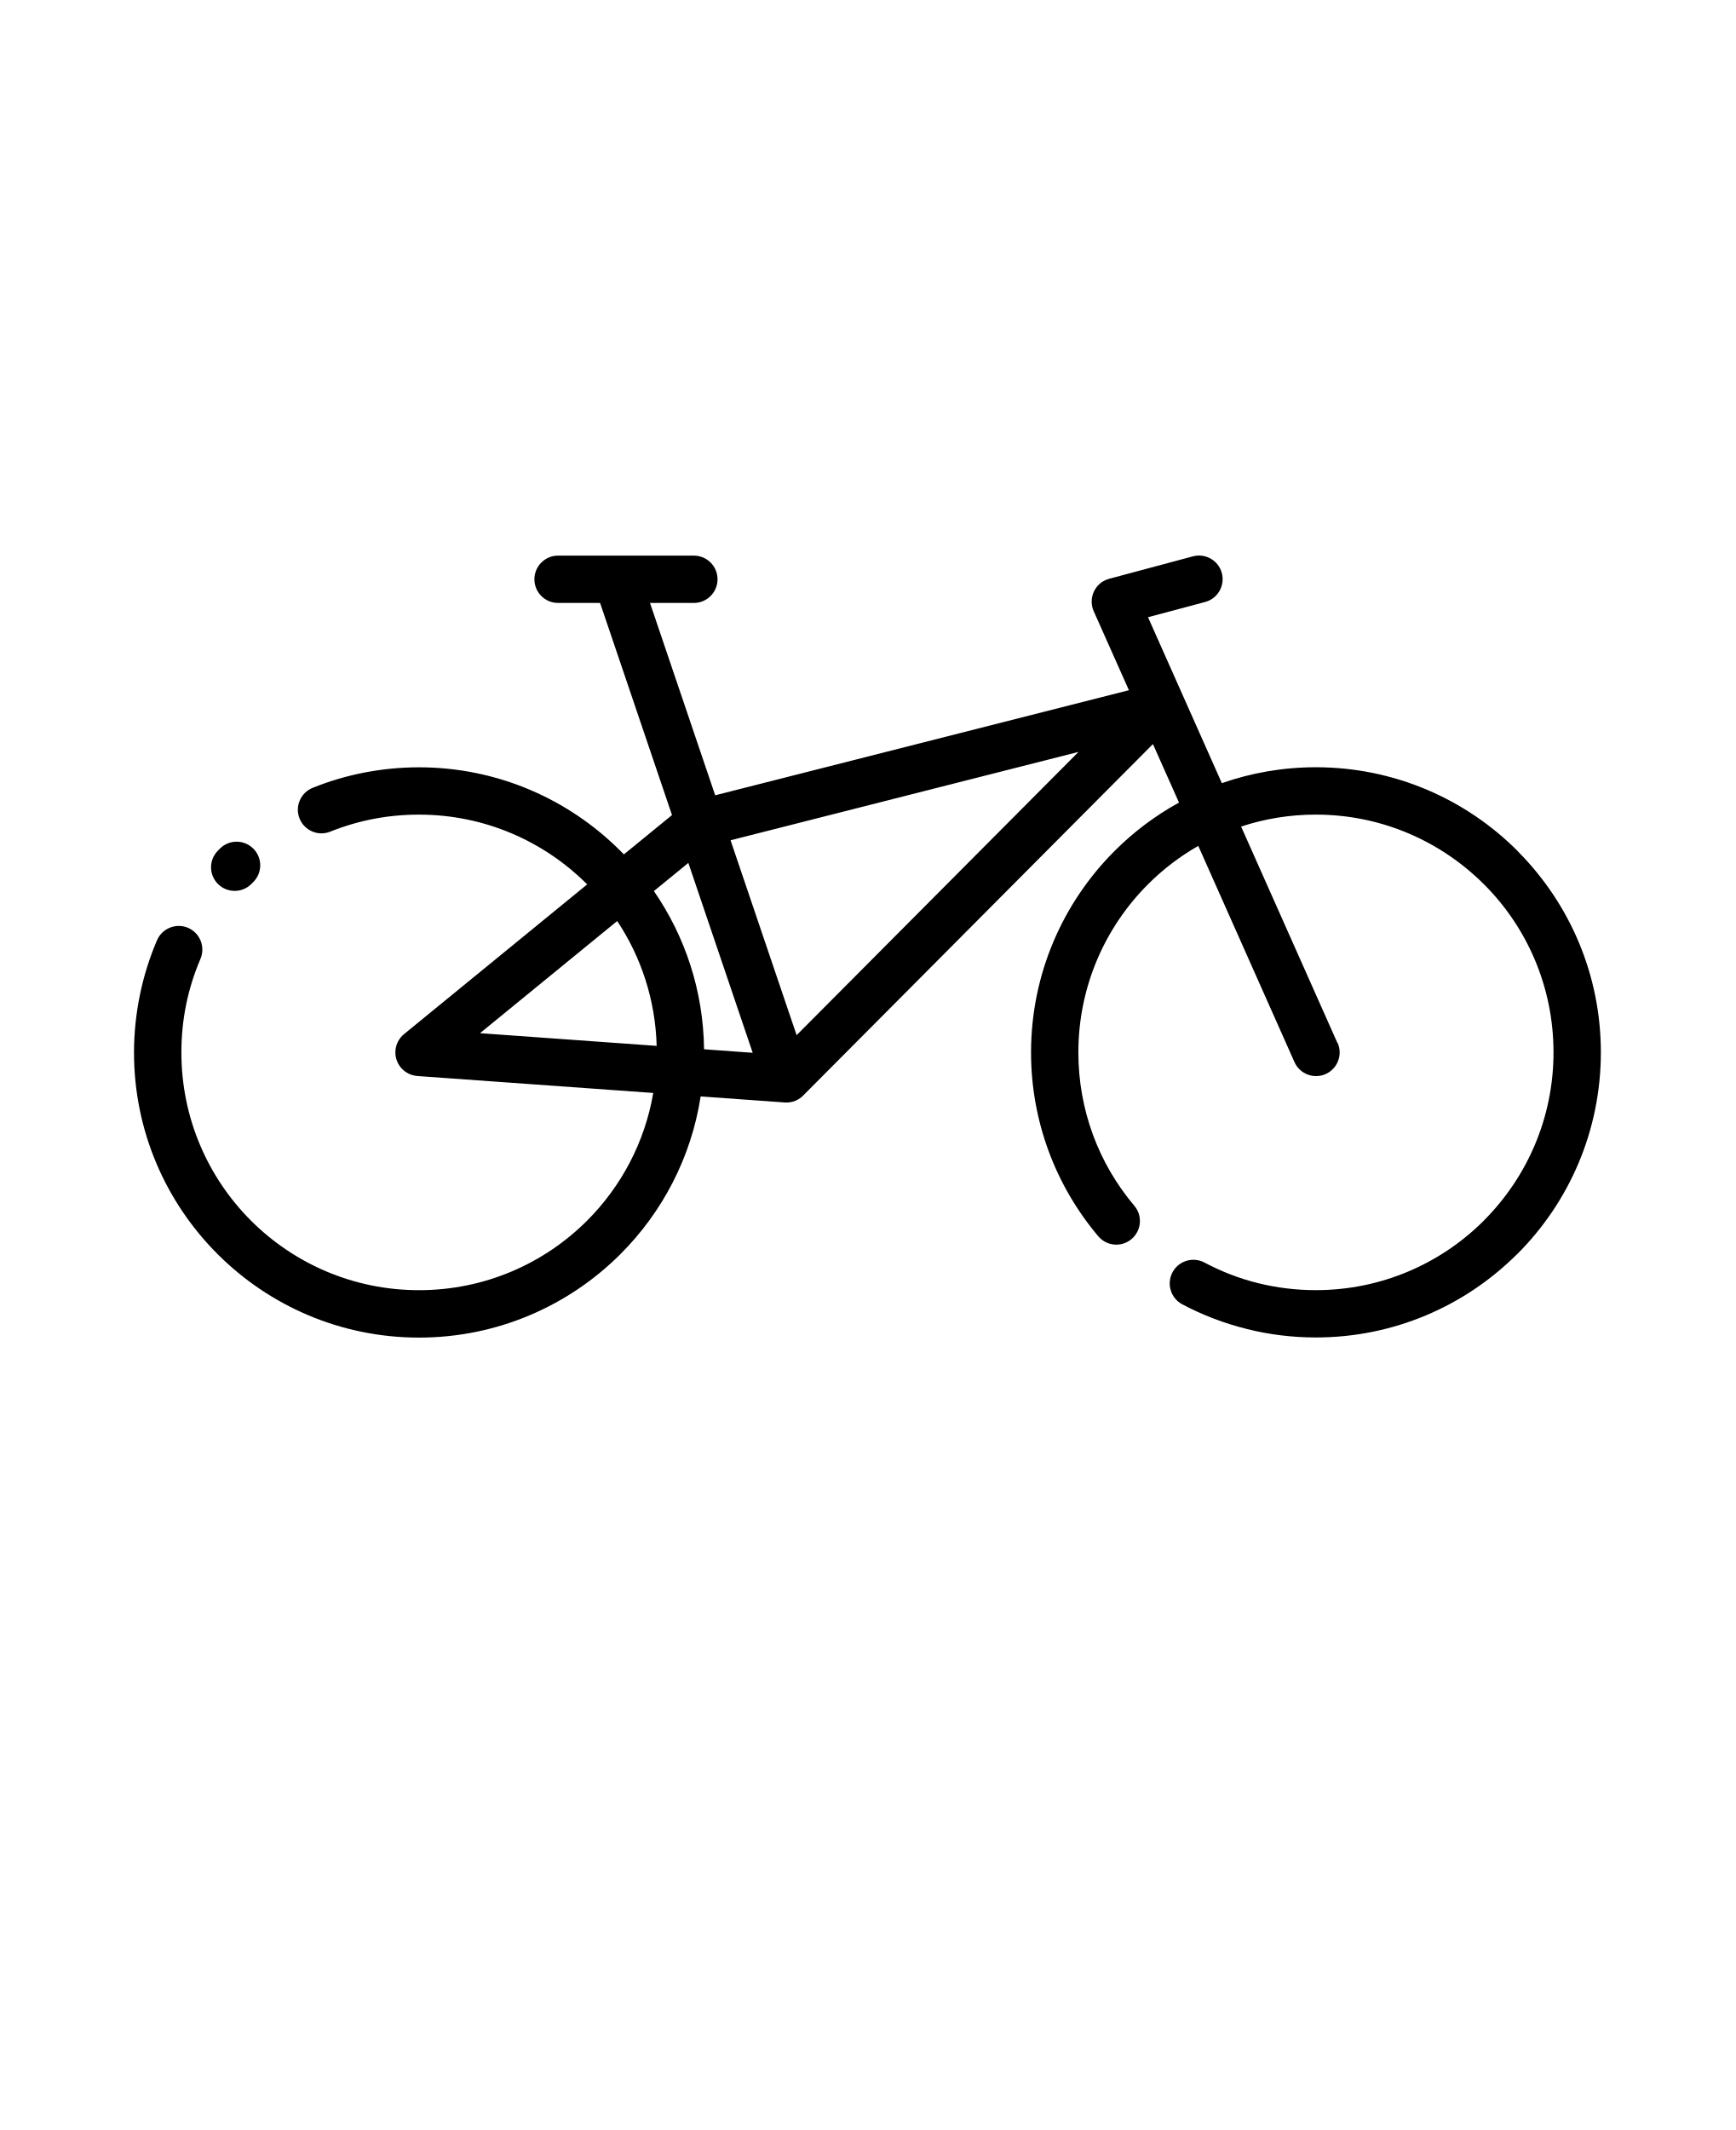
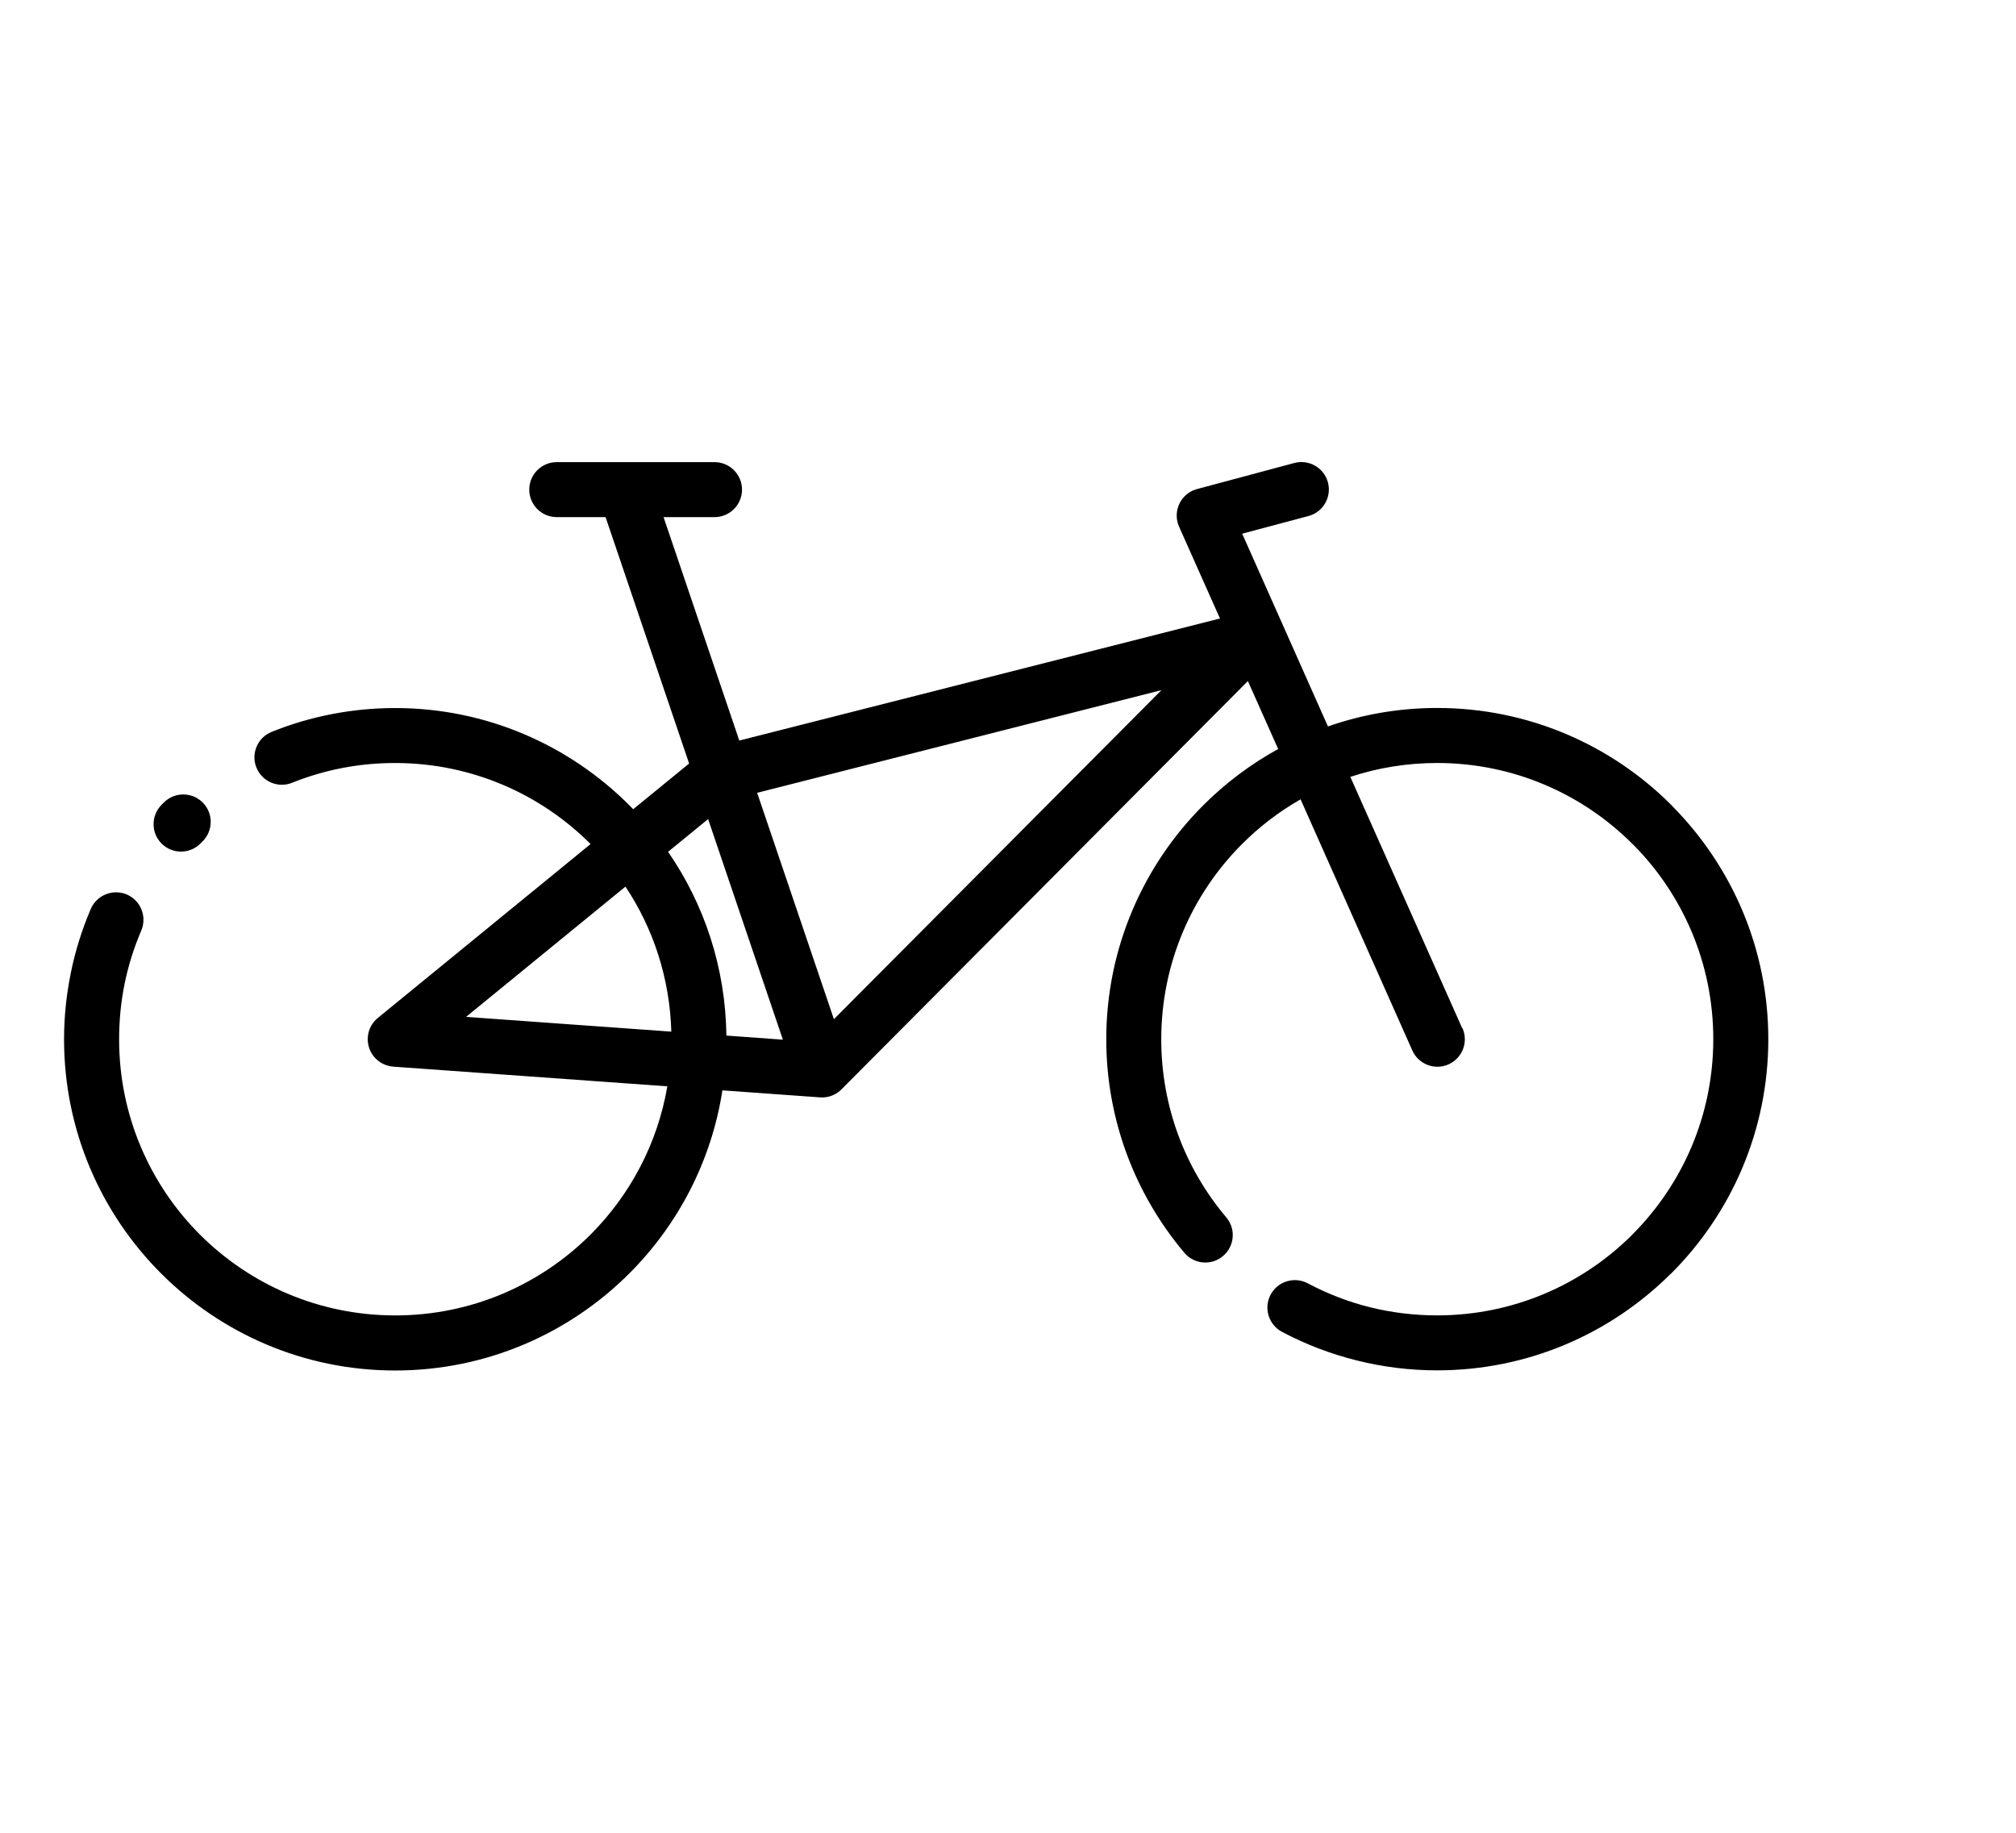
- <svg xmlns="http://www.w3.org/2000/svg" version="1.1" viewBox="-5.0 -10.0 110.0 135.0">
+ <svg xmlns="http://www.w3.org/2000/svg" version="1.1" viewBox="0 0 110 100">
  <path d="m10.93 46.031c-0.586 0.582-1.531 0.578-2.117-0.008-0.582-0.586-0.578-1.531 0.008-2.117l0.125-0.125c0.586-0.582 1.531-0.578 2.117 0.008 0.582 0.586 0.578 1.531-0.008 2.117zm68.867 10.066c0.336 0.754-0.004 1.641-0.758 1.977-0.754 0.336-1.641-0.004-1.977-0.758l-6.098-13.703c-1.172 0.668-2.242 1.488-3.188 2.434-2.727 2.727-4.414 6.496-4.414 10.66 0 1.824 0.324 3.566 0.91 5.176 0.609 1.672 1.512 3.207 2.637 4.539 0.535 0.629 0.457 1.574-0.176 2.109-0.629 0.535-1.574 0.457-2.109-0.176-1.352-1.602-2.434-3.445-3.168-5.453-0.707-1.938-1.094-4.023-1.094-6.195 0-4.981 2.023-9.5 5.293-12.77l0.008-0.008c1.203-1.203 2.574-2.234 4.078-3.062l-1.652-3.707-22.125 22.227c-0.297 0.328-0.738 0.523-1.215 0.488l-5.332-0.383c-0.598 3.871-2.43 7.34-5.078 9.988-3.273 3.273-7.793 5.297-12.777 5.297s-9.5-2.023-12.77-5.293c-3.273-3.273-5.297-7.789-5.297-12.777 0-1.227 0.129-2.445 0.371-3.633 0.246-1.215 0.617-2.379 1.086-3.477 0.324-0.758 1.203-1.113 1.965-0.793 0.758 0.324 1.113 1.203 0.793 1.965-0.398 0.93-0.707 1.902-0.91 2.902-0.195 0.961-0.301 1.977-0.301 3.035 0 4.164 1.688 7.934 4.41 10.656 2.727 2.723 6.492 4.41 10.656 4.41 4.164 0 7.934-1.688 10.656-4.41 2.152-2.152 3.656-4.957 4.191-8.09l-14.957-1.074c-0.398-0.031-0.781-0.219-1.055-0.551-0.52-0.641-0.426-1.582 0.215-2.106l11.609-9.488-0.008-0.008c-2.727-2.727-6.496-4.414-10.66-4.414-0.992 0-1.953 0.094-2.871 0.27-0.953 0.184-1.875 0.457-2.75 0.809-0.766 0.309-1.637-0.066-1.945-0.832-0.309-0.766 0.066-1.637 0.832-1.945 1.055-0.426 2.16-0.754 3.301-0.973 1.121-0.215 2.269-0.328 3.434-0.328 4.981 0 9.496 2.023 12.77 5.293l0.008 0.008 0.215 0.219 3.051-2.492-4.559-13.445h-2.664c-0.828 0-1.5-0.672-1.5-1.5s0.672-1.5 1.5-1.5h8.609c0.828 0 1.5 0.672 1.5 1.5s-0.672 1.5-1.5 1.5h-2.781l4.133 12.191 26.227-6.66-2.231-5.008c-0.336-0.754 0.004-1.641 0.758-1.977l0.223-0.078 5.309-1.422c0.797-0.211 1.621 0.262 1.832 1.062 0.211 0.797-0.262 1.621-1.062 1.832l-3.617 0.965 4.68 10.516c1.867-0.652 3.871-1.008 5.957-1.008 4.988 0 9.508 2.023 12.777 5.293l0.082 0.09c3.223 3.266 5.211 7.746 5.211 12.688 0 4.988-2.023 9.508-5.293 12.777l-0.09 0.082c-3.262 3.223-7.746 5.211-12.688 5.211-1.492 0-2.957-0.184-4.363-0.535-1.449-0.359-2.828-0.891-4.102-1.566-0.73-0.387-1.008-1.297-0.621-2.027s1.297-1.008 2.027-0.621c1.074 0.57 2.219 1.016 3.41 1.309 1.156 0.285 2.379 0.441 3.648 0.441 4.125 0 7.867-1.656 10.586-4.34l0.07-0.074c2.727-2.727 4.414-6.496 4.414-10.656 0-4.129-1.656-7.867-4.34-10.586l-0.074-0.07c-2.727-2.727-6.496-4.414-10.656-4.414-1.652 0-3.246 0.266-4.734 0.758l6.098 13.699zm-37.082 0.625-4.078-12.031-2.184 1.785c1.969 2.856 3.137 6.309 3.18 10.027l3.082 0.223zm-1.402-13.465 4.188 12.352 17.871-17.953zm-7.184 5.117-8.699 7.109 11.199 0.805c-0.082-2.922-0.988-5.637-2.5-7.91z" />
</svg>
